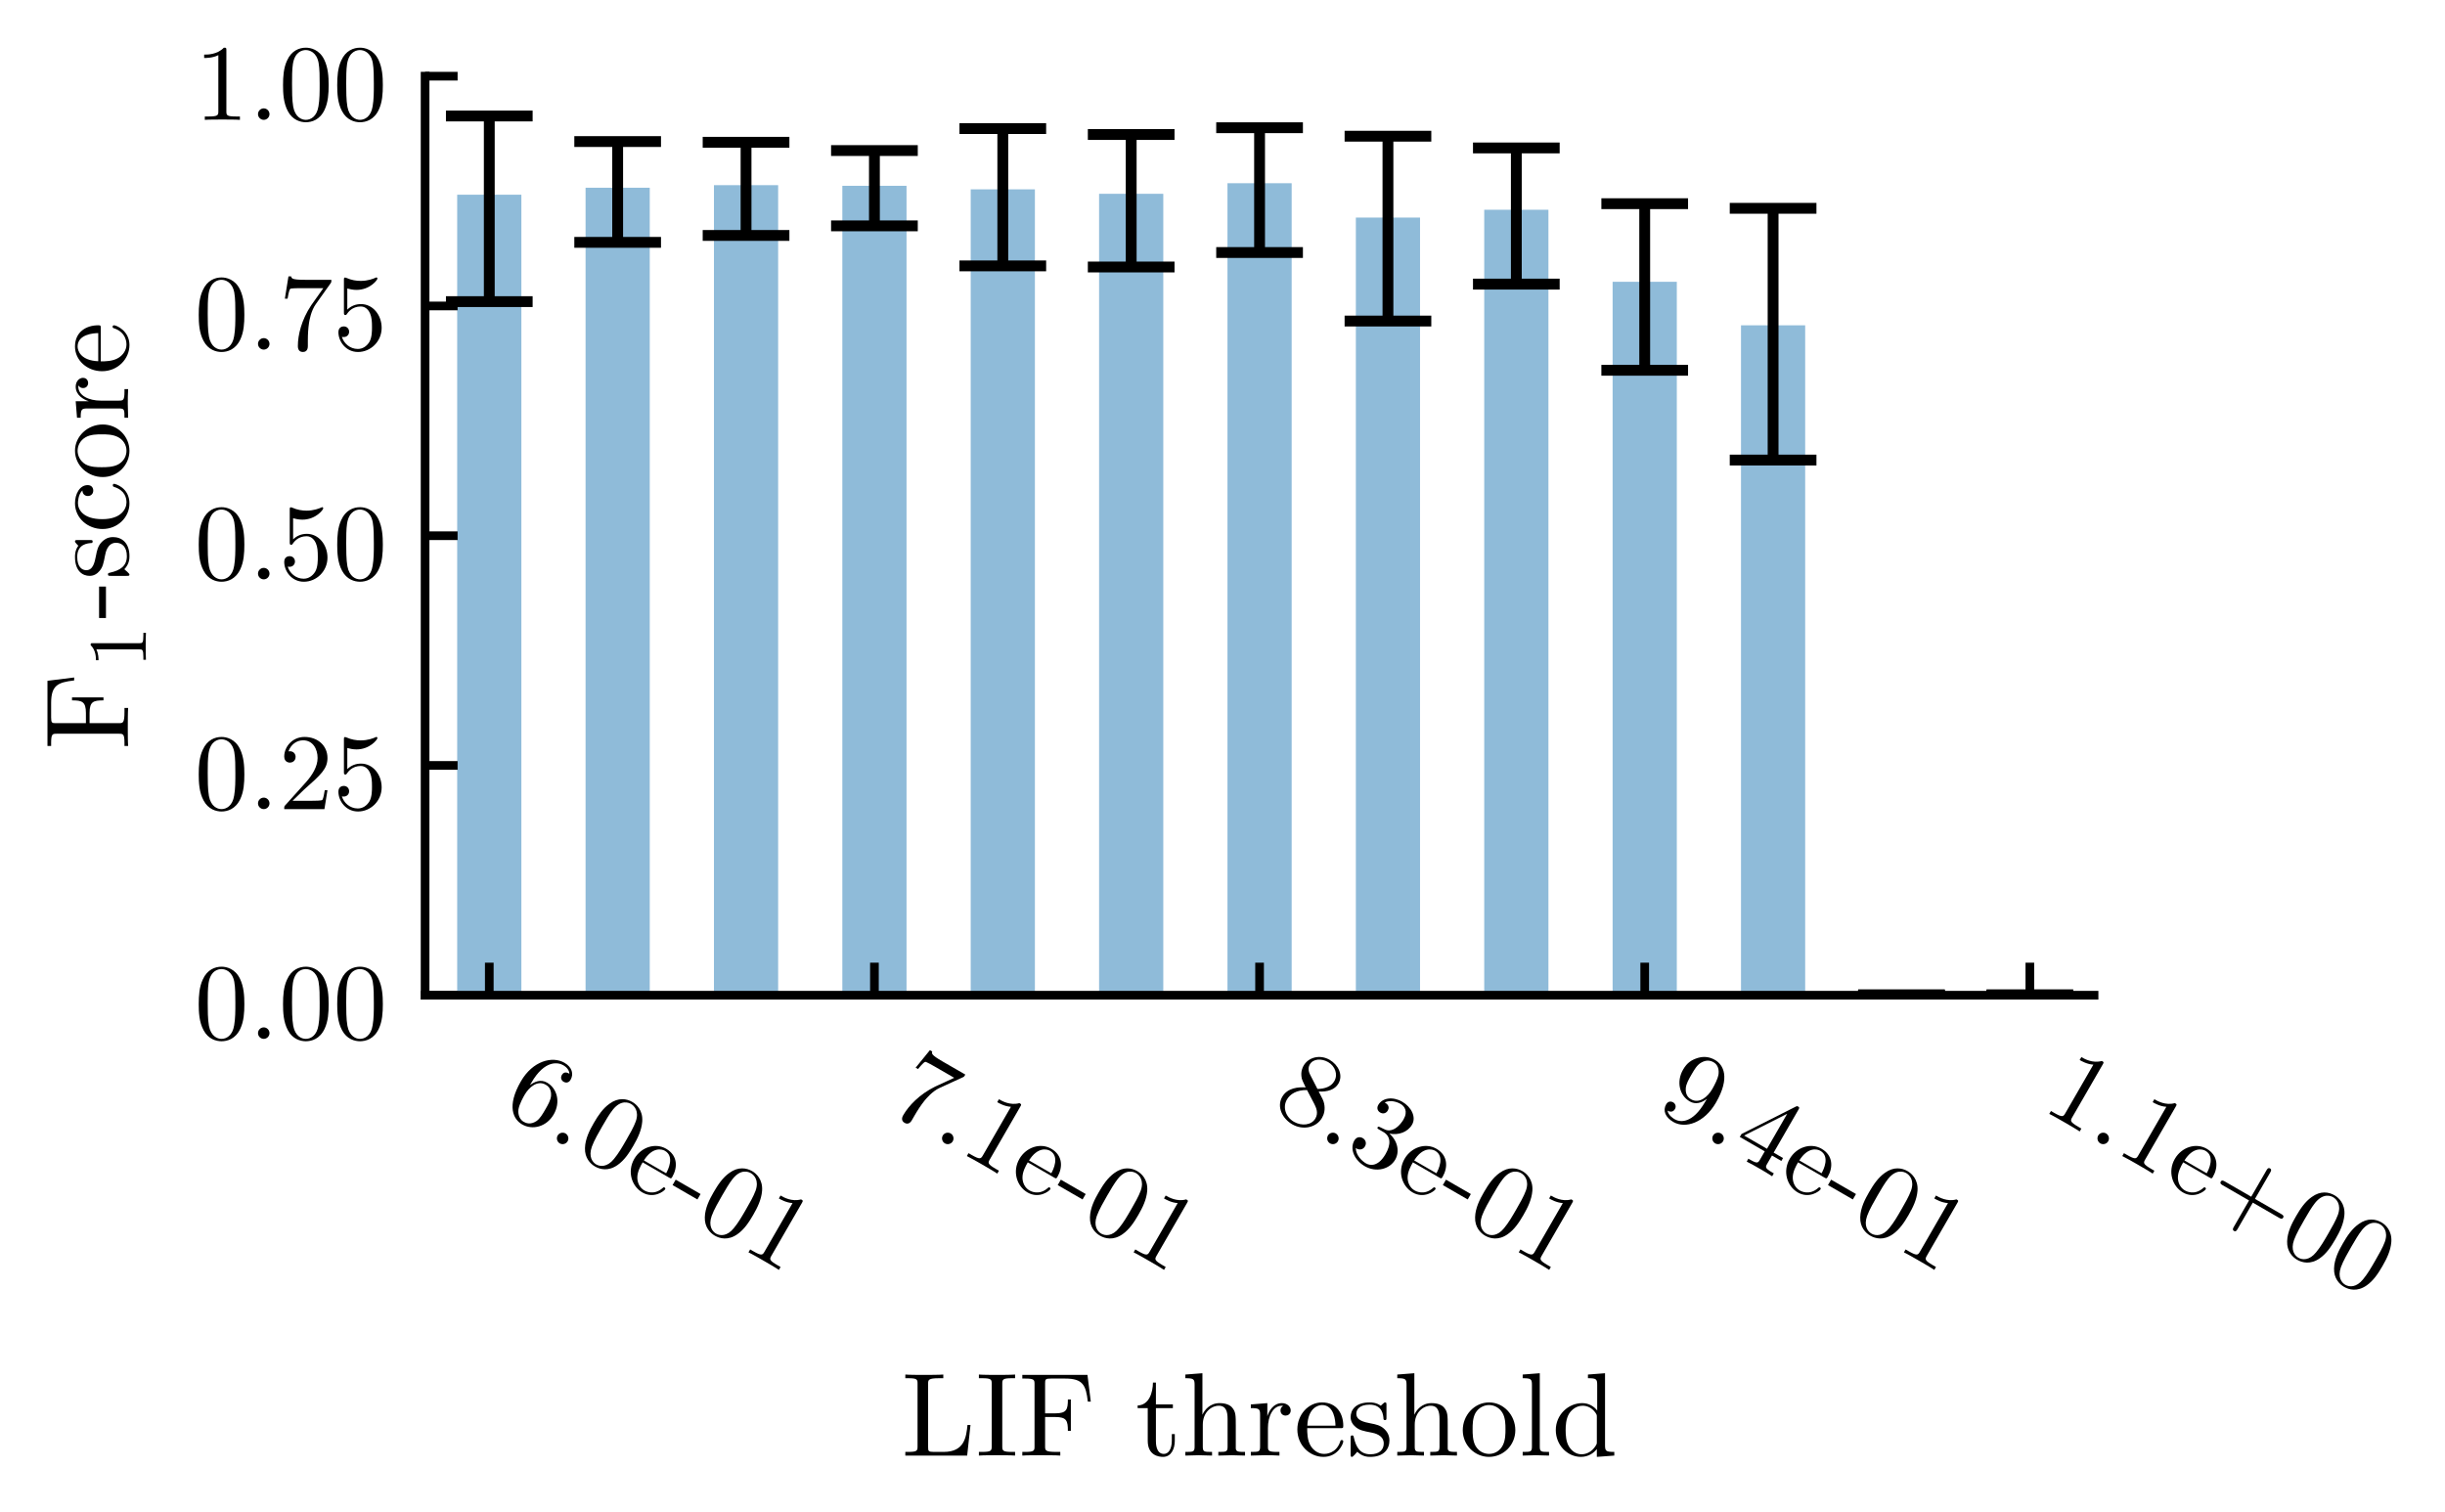
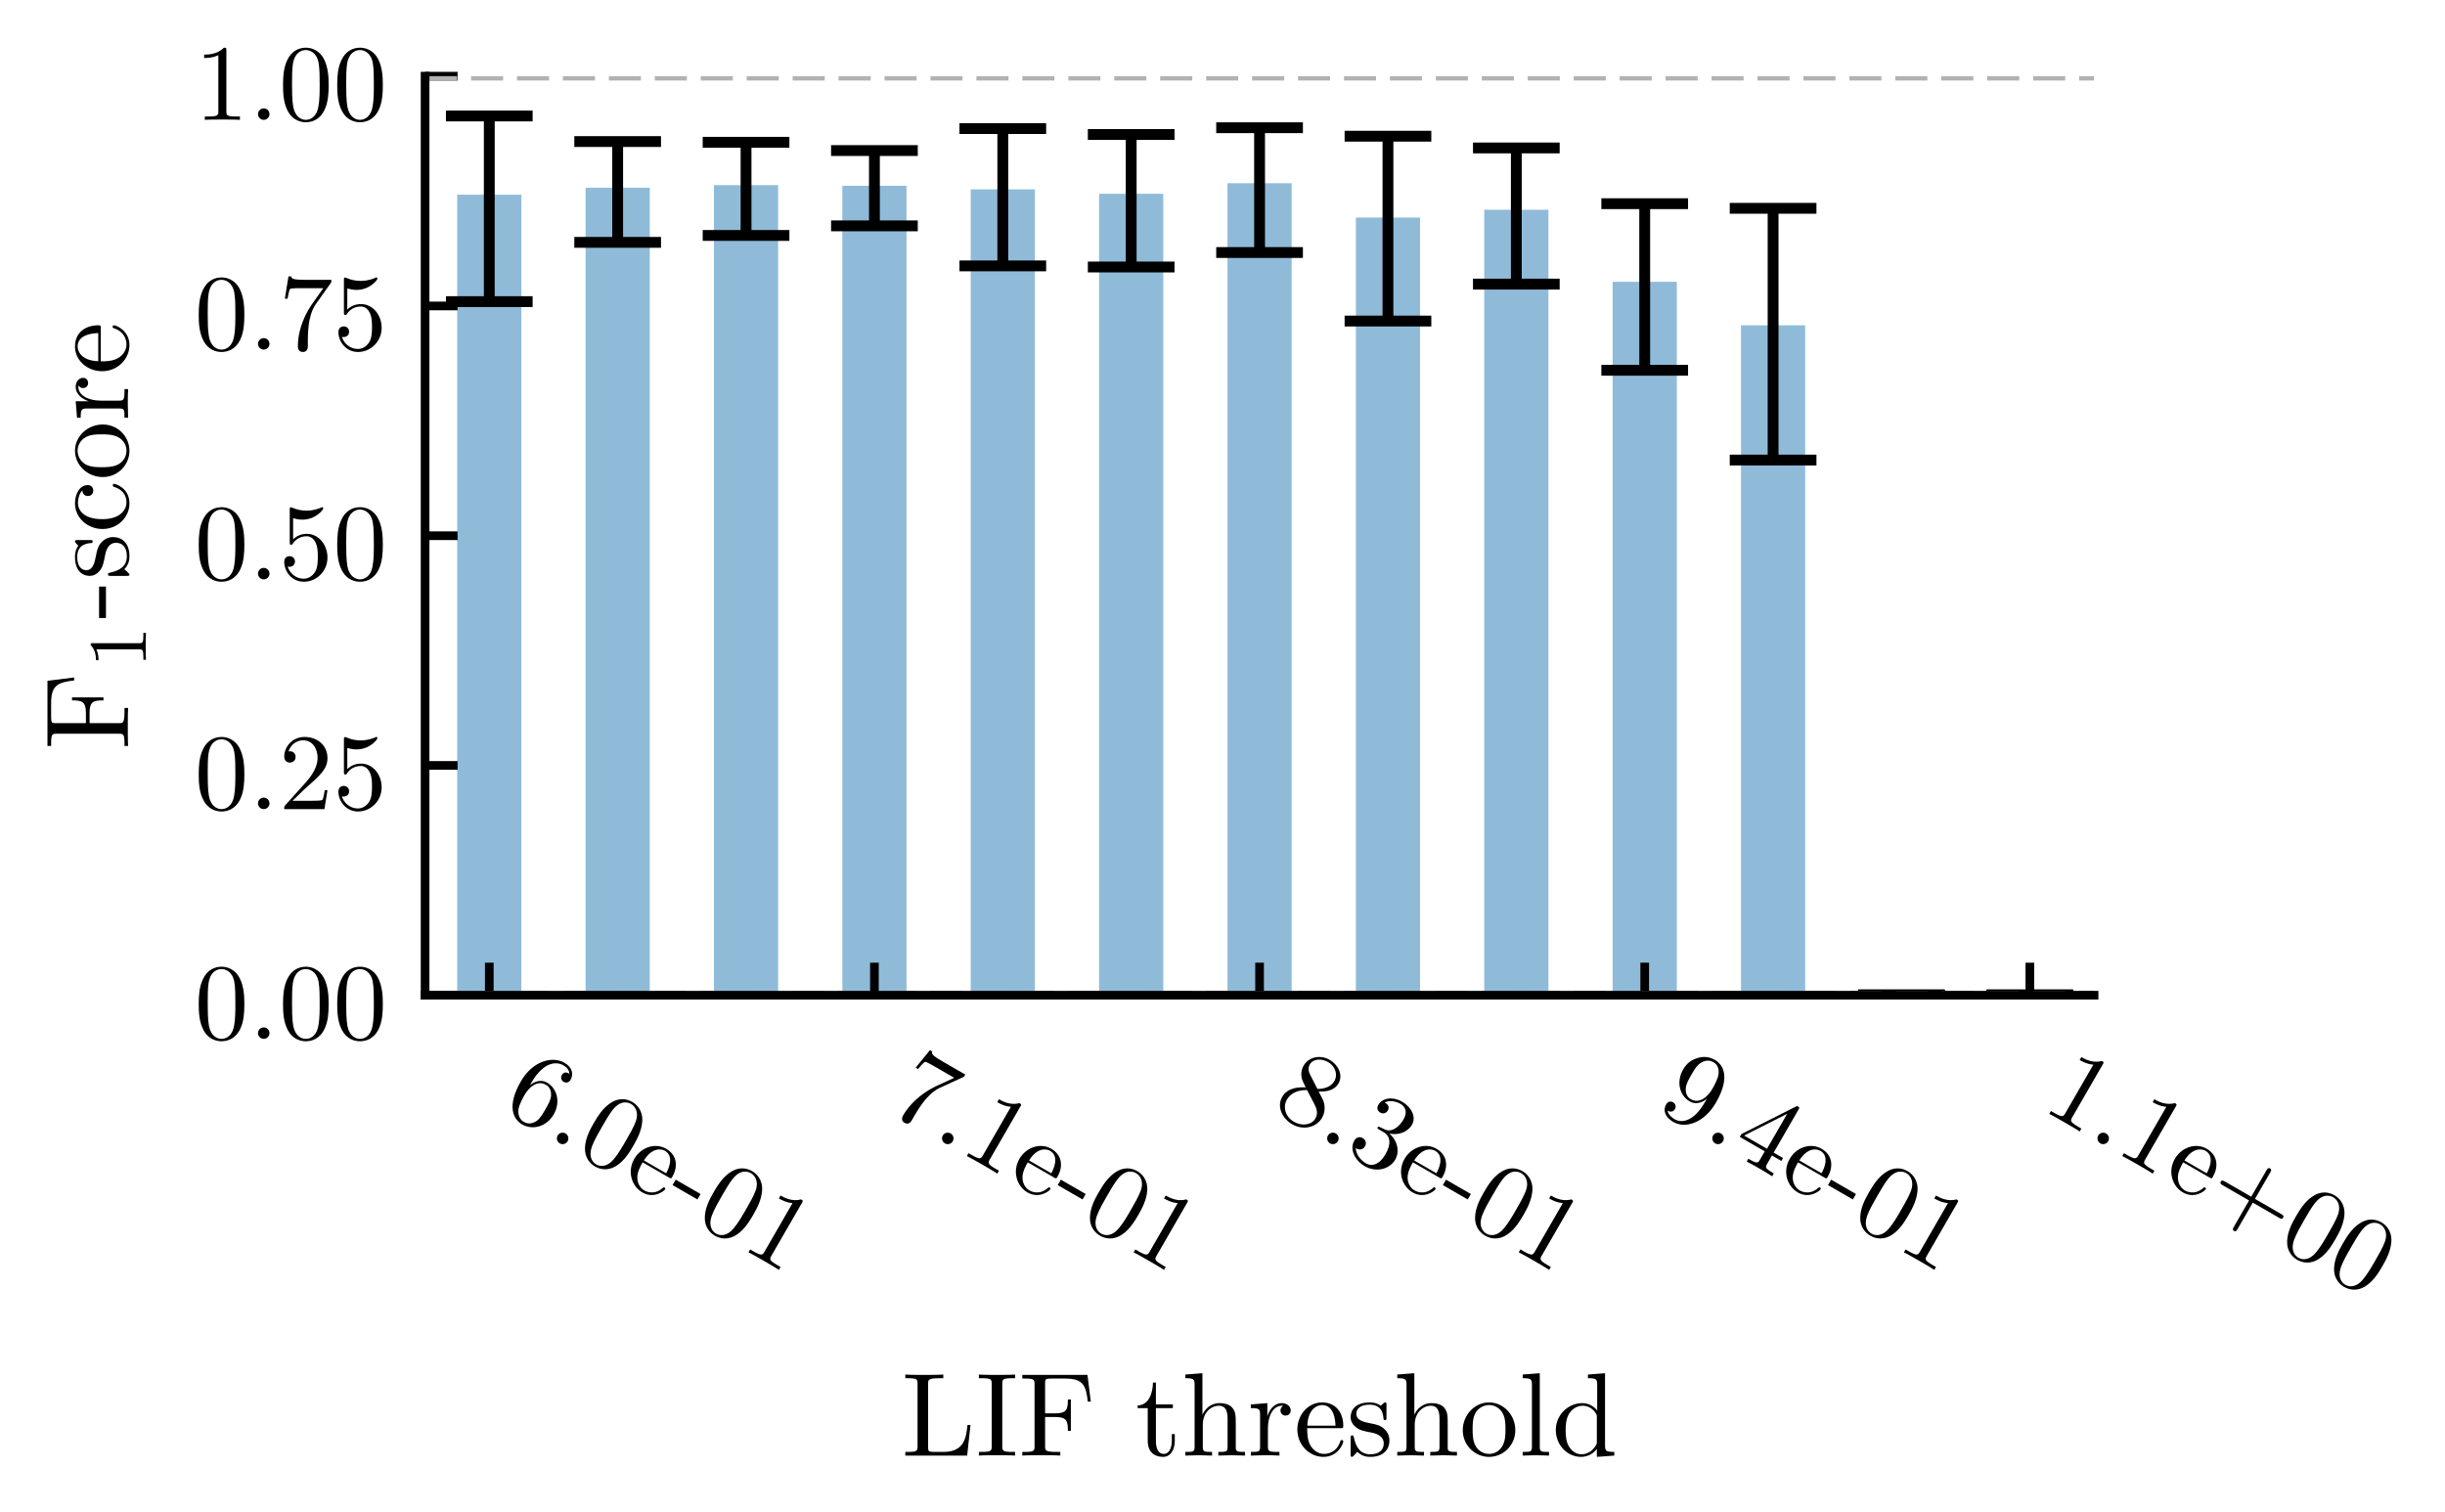
<svg xmlns="http://www.w3.org/2000/svg" xmlns:xlink="http://www.w3.org/1999/xlink" width="225.638pt" height="139.452pt" viewBox="0 0 225.638 139.452" version="1.1">
  <defs>
    <style type="text/css">*{stroke-linejoin: round; stroke-linecap: butt}</style>
  </defs>
  <g id="figure_1">
    <g id="patch_1">
      <path d="M 0 139.452  L 225.638 139.452  L 225.638 0  L 0 0  L 0 139.452  z " style="fill: none" />
    </g>
    <g id="axes_1">
      <g id="patch_2">
        <path d="M 39.23 91.842  L 193.25 91.842  L 193.25 7.03  L 39.23 7.03  L 39.23 91.842  z " style="fill: none" />
      </g>
      <g id="patch_3">
-         <path d="M 42.192 91.842  L 48.116 91.842  L 48.116 17.968  L 42.192 17.968  z " clip-path="url(#pdd0c817acf)" style="fill: #1f77b4; opacity: 0.5" />
+         <path d="M 42.192 91.842  L 48.116 91.842  L 48.116 17.968  L 42.192 17.968  z " clip-path="url(#pe723933481)" style="fill: #1f77b4; opacity: 0.5" />
      </g>
      <g id="patch_4">
-         <path d="M 54.04 91.842  L 59.963 91.842  L 59.963 17.325  L 54.04 17.325  z " clip-path="url(#pdd0c817acf)" style="fill: #1f77b4; opacity: 0.5" />
+         <path d="M 54.04 91.842  L 59.963 91.842  L 59.963 17.325  L 54.04 17.325  z " clip-path="url(#pe723933481)" style="fill: #1f77b4; opacity: 0.5" />
      </g>
      <g id="patch_5">
-         <path d="M 65.887 91.842  L 71.811 91.842  L 71.811 17.087  L 65.887 17.087  z " clip-path="url(#pdd0c817acf)" style="fill: #1f77b4; opacity: 0.5" />
+         <path d="M 65.887 91.842  L 71.811 91.842  L 71.811 17.087  L 65.887 17.087  z " clip-path="url(#pe723933481)" style="fill: #1f77b4; opacity: 0.5" />
      </g>
      <g id="patch_6">
-         <path d="M 77.735 91.842  L 83.659 91.842  L 83.659 17.147  L 77.735 17.147  z " clip-path="url(#pdd0c817acf)" style="fill: #1f77b4; opacity: 0.5" />
+         <path d="M 77.735 91.842  L 83.659 91.842  L 83.659 17.147  L 77.735 17.147  z " clip-path="url(#pe723933481)" style="fill: #1f77b4; opacity: 0.5" />
      </g>
      <g id="patch_7">
-         <path d="M 89.583 91.842  L 95.506 91.842  L 95.506 17.473  L 89.583 17.473  z " clip-path="url(#pdd0c817acf)" style="fill: #1f77b4; opacity: 0.5" />
+         <path d="M 89.583 91.842  L 95.506 91.842  L 95.506 17.473  L 89.583 17.473  z " clip-path="url(#pe723933481)" style="fill: #1f77b4; opacity: 0.5" />
      </g>
      <g id="patch_8">
-         <path d="M 101.43 91.842  L 107.354 91.842  L 107.354 17.885  L 101.43 17.885  z " clip-path="url(#pdd0c817acf)" style="fill: #1f77b4; opacity: 0.5" />
+         <path d="M 101.43 91.842  L 107.354 91.842  L 107.354 17.885  L 101.43 17.885  z " clip-path="url(#pe723933481)" style="fill: #1f77b4; opacity: 0.5" />
      </g>
      <g id="patch_9">
-         <path d="M 113.278 91.842  L 119.202 91.842  L 119.202 16.908  L 113.278 16.908  z " clip-path="url(#pdd0c817acf)" style="fill: #1f77b4; opacity: 0.5" />
+         <path d="M 113.278 91.842  L 119.202 91.842  L 119.202 16.908  L 113.278 16.908  z " clip-path="url(#pe723933481)" style="fill: #1f77b4; opacity: 0.5" />
      </g>
      <g id="patch_10">
-         <path d="M 125.126 91.842  L 131.049 91.842  L 131.049 20.078  L 125.126 20.078  z " clip-path="url(#pdd0c817acf)" style="fill: #1f77b4; opacity: 0.5" />
+         <path d="M 125.126 91.842  L 131.049 91.842  L 131.049 20.078  L 125.126 20.078  z " clip-path="url(#pe723933481)" style="fill: #1f77b4; opacity: 0.5" />
      </g>
      <g id="patch_11">
-         <path d="M 136.973 91.842  L 142.897 91.842  L 142.897 19.357  L 136.973 19.357  z " clip-path="url(#pdd0c817acf)" style="fill: #1f77b4; opacity: 0.5" />
+         <path d="M 136.973 91.842  L 142.897 91.842  L 142.897 19.357  L 136.973 19.357  z " clip-path="url(#pe723933481)" style="fill: #1f77b4; opacity: 0.5" />
      </g>
      <g id="patch_12">
-         <path d="M 148.821 91.842  L 154.745 91.842  L 154.745 26.004  L 148.821 26.004  z " clip-path="url(#pdd0c817acf)" style="fill: #1f77b4; opacity: 0.5" />
+         <path d="M 148.821 91.842  L 154.745 91.842  L 154.745 26.004  L 148.821 26.004  z " clip-path="url(#pe723933481)" style="fill: #1f77b4; opacity: 0.5" />
      </g>
      <g id="patch_13">
-         <path d="M 160.669 91.842  L 166.592 91.842  L 166.592 30.021  L 160.669 30.021  z " clip-path="url(#pdd0c817acf)" style="fill: #1f77b4; opacity: 0.5" />
+         <path d="M 160.669 91.842  L 166.592 91.842  L 166.592 30.021  L 160.669 30.021  z " clip-path="url(#pe723933481)" style="fill: #1f77b4; opacity: 0.5" />
      </g>
      <g id="patch_14">
-         <path d="M 172.516 91.842  L 178.44 91.842  L 178.44 91.835  L 172.516 91.835  z " clip-path="url(#pdd0c817acf)" style="fill: #1f77b4; opacity: 0.5" />
+         <path d="M 172.516 91.842  L 178.44 91.842  L 178.44 91.835  L 172.516 91.835  z " clip-path="url(#pe723933481)" style="fill: #1f77b4; opacity: 0.5" />
      </g>
      <g id="patch_15">
-         <path d="M 184.364 91.842  L 190.288 91.842  L 190.288 91.835  L 184.364 91.835  z " clip-path="url(#pdd0c817acf)" style="fill: #1f77b4; opacity: 0.5" />
+         <path d="M 184.364 91.842  L 190.288 91.842  L 190.288 91.835  L 184.364 91.835  z " clip-path="url(#pe723933481)" style="fill: #1f77b4; opacity: 0.5" />
      </g>
      <g id="matplotlib.axis_1">
        <g id="xtick_1">
          <g id="line2d_1">
            <defs>
-               <path id="mb74d9fda81" d="M 0 0  L 0 -3  " style="stroke: #000000; stroke-width: 0.8" />
+               <path id="m941c858486" d="M 0 0  L 0 -3  " style="stroke: #000000; stroke-width: 0.8" />
            </defs>
            <g>
-               <use xlink:href="#mb74d9fda81" x="45.154" y="91.842" style="stroke: #000000; stroke-width: 0.8" />
+               <use xlink:href="#m941c858486" x="45.154" y="91.842" style="stroke: #000000; stroke-width: 0.8" />
            </g>
          </g>
          <g id="text_1">
            <g transform="translate(46.12377 102.3218) rotate(-330) scale(0.1 -0.1)">
              <defs>
                <path id="LMRoman10-Regular-65" d="M 2925 1306  C 2925 2118 2355 2733 1645 2733  C 1210 2733 973 2406 845 2099  L 845 2253  C 845 3872 1638 4102 1965 4102  C 2118 4102 2387 4064 2528 3846  C 2432 3846 2176 3846 2176 3558  C 2176 3360 2330 3264 2470 3264  C 2573 3264 2765 3322 2765 3571  C 2765 3955 2483 4262 1952 4262  C 1133 4262 269 3437 269 2022  C 269 314 1011 -141 1606 -141  C 2317 -141 2925 461 2925 1306  z M 2349 1312  C 2349 1005 2349 685 2240 454  C 2048 70 1754 38 1606 38  C 1203 38 1011 422 973 518  C 858 819 858 1331 858 1446  C 858 1946 1062 2586 1638 2586  C 1741 2586 2035 2586 2234 2189  C 2349 1952 2349 1626 2349 1312  z " transform="scale(0.015625)" />
                <path id="LMRoman10-Regular-58" d="M 1229 339  C 1229 525 1075 678 890 678  C 704 678 550 525 550 339  C 550 154 704 0 890 0  C 1075 0 1229 154 1229 339  z " transform="scale(0.015625)" />
                <path id="LMRoman10-Regular-79" d="M 2944 2048  C 2944 2560 2912 3072 2688 3546  C 2394 4160 1869 4262 1600 4262  C 1216 4262 749 4096 486 3501  C 282 3059 250 2560 250 2048  C 250 1568 275 992 538 506  C 813 -13 1280 -141 1594 -141  C 1939 -141 2426 -6 2707 602  C 2912 1043 2944 1542 2944 2048  z M 2413 2125  C 2413 1645 2413 1210 2342 800  C 2246 192 1882 0 1594 0  C 1344 0 966 160 851 774  C 781 1158 781 1747 781 2125  C 781 2534 781 2957 832 3302  C 954 4064 1434 4122 1594 4122  C 1805 4122 2227 4006 2349 3373  C 2413 3014 2413 2528 2413 2125  z " transform="scale(0.015625)" />
                <path id="LMRoman10-Regular-32" d="M 2656 762  C 2656 826 2605 838 2573 838  C 2515 838 2502 800 2490 749  C 2266 90 1690 90 1626 90  C 1306 90 1050 282 902 518  C 710 826 710 1248 710 1478  L 2496 1478  C 2637 1478 2656 1478 2656 1613  C 2656 2246 2310 2867 1510 2867  C 768 2867 179 2208 179 1408  C 179 550 851 -70 1587 -70  C 2368 -70 2656 640 2656 762  z M 2234 1613  L 717 1613  C 755 2566 1293 2726 1510 2726  C 2170 2726 2234 1862 2234 1613  z " transform="scale(0.015625)" />
                <path id="LMRoman10-Regular-40" d="M 1766 1197  L 1766 1568  L 70 1568  L 70 1197  L 1766 1197  z " transform="scale(0.015625)" />
                <path id="LMRoman10-Regular-52" d="M 2682 0  L 2682 198  L 2477 198  C 1901 198 1882 269 1882 506  L 1882 4096  C 1882 4250 1882 4262 1734 4262  C 1338 3853 774 3853 570 3853  L 570 3654  C 698 3654 1075 3654 1408 3821  L 1408 506  C 1408 275 1389 198 813 198  L 608 198  L 608 0  C 832 19 1389 19 1645 19  C 1901 19 2458 19 2682 0  z " transform="scale(0.015625)" />
              </defs>
              <use xlink:href="#LMRoman10-Regular-65" />
              <use xlink:href="#LMRoman10-Regular-58" transform="translate(50 0)" />
              <use xlink:href="#LMRoman10-Regular-79" transform="translate(77.79688 0)" />
              <use xlink:href="#LMRoman10-Regular-32" transform="translate(127.7969 0)" />
              <use xlink:href="#LMRoman10-Regular-40" transform="translate(172.2031 0)" />
              <use xlink:href="#LMRoman10-Regular-79" transform="translate(205.5 0)" />
              <use xlink:href="#LMRoman10-Regular-52" transform="translate(255.5 0)" />
            </g>
          </g>
        </g>
        <g id="xtick_2">
          <g id="line2d_2">
            <g>
-               <use xlink:href="#mb74d9fda81" x="80.697" y="91.842" style="stroke: #000000; stroke-width: 0.8" />
+               <use xlink:href="#m941c858486" x="80.697" y="91.842" style="stroke: #000000; stroke-width: 0.8" />
            </g>
          </g>
          <g id="text_2">
            <g transform="translate(81.66681 102.3218) rotate(-330) scale(0.1 -0.1)">
              <defs>
                <path id="LMRoman10-Regular-64" d="M 3104 4122  L 1549 4122  C 768 4122 755 4205 730 4326  L 570 4326  L 358 3008  L 518 3008  C 538 3110 595 3514 678 3590  C 723 3629 1222 3629 1306 3629  L 2630 3629  L 1914 2618  C 1338 1754 1126 864 1126 211  C 1126 147 1126 -141 1421 -141  C 1715 -141 1715 147 1715 211  L 1715 538  C 1715 890 1734 1242 1786 1587  C 1811 1734 1901 2285 2182 2682  L 3046 3898  C 3104 3974 3104 3987 3104 4122  z " transform="scale(0.015625)" />
              </defs>
              <use xlink:href="#LMRoman10-Regular-64" />
              <use xlink:href="#LMRoman10-Regular-58" transform="translate(50 0)" />
              <use xlink:href="#LMRoman10-Regular-52" transform="translate(77.79688 0)" />
              <use xlink:href="#LMRoman10-Regular-32" transform="translate(127.7969 0)" />
              <use xlink:href="#LMRoman10-Regular-40" transform="translate(172.2031 0)" />
              <use xlink:href="#LMRoman10-Regular-79" transform="translate(205.5 0)" />
              <use xlink:href="#LMRoman10-Regular-52" transform="translate(255.5 0)" />
            </g>
          </g>
        </g>
        <g id="xtick_3">
          <g id="line2d_3">
            <g>
-               <use xlink:href="#mb74d9fda81" x="116.24" y="91.842" style="stroke: #000000; stroke-width: 0.8" />
+               <use xlink:href="#m941c858486" x="116.24" y="91.842" style="stroke: #000000; stroke-width: 0.8" />
            </g>
          </g>
          <g id="text_3">
            <g transform="translate(117.2098 102.3218) rotate(-330) scale(0.1 -0.1)">
              <defs>
                <path id="LMRoman10-Regular-33" d="M 2925 1075  C 2925 1306 2854 1594 2611 1862  C 2490 1997 2387 2061 1978 2317  C 2438 2554 2752 2886 2752 3309  C 2752 3898 2182 4262 1600 4262  C 960 4262 442 3789 442 3194  C 442 3078 454 2790 723 2490  C 794 2413 1030 2253 1190 2144  C 819 1958 269 1600 269 966  C 269 288 922 -141 1594 -141  C 2317 -141 2925 390 2925 1075  z M 2470 3309  C 2470 2944 2221 2637 1837 2413  L 1043 2925  C 749 3117 723 3334 723 3443  C 723 3834 1139 4102 1594 4102  C 2061 4102 2470 3770 2470 3309  z M 2605 845  C 2605 371 2125 38 1600 38  C 1050 38 589 435 589 966  C 589 1338 794 1747 1338 2048  L 2125 1549  C 2304 1427 2605 1235 2605 845  z " transform="scale(0.015625)" />
                <path id="LMRoman10-Regular-6a" d="M 2925 1094  C 2925 1619 2522 2118 1856 2253  C 2381 2426 2752 2874 2752 3379  C 2752 3904 2189 4262 1574 4262  C 928 4262 442 3878 442 3392  C 442 3181 582 3059 768 3059  C 966 3059 1094 3200 1094 3386  C 1094 3706 794 3706 698 3706  C 896 4019 1318 4102 1549 4102  C 1811 4102 2163 3962 2163 3386  C 2163 3309 2150 2938 1984 2656  C 1792 2349 1574 2330 1414 2323  C 1363 2317 1210 2304 1165 2304  C 1114 2298 1069 2291 1069 2227  C 1069 2157 1114 2157 1222 2157  L 1504 2157  C 2029 2157 2266 1722 2266 1094  C 2266 224 1824 38 1542 38  C 1267 38 787 147 563 525  C 787 493 986 634 986 877  C 986 1107 813 1235 627 1235  C 474 1235 269 1146 269 864  C 269 282 864 -141 1562 -141  C 2342 -141 2925 442 2925 1094  z " transform="scale(0.015625)" />
              </defs>
              <use xlink:href="#LMRoman10-Regular-33" />
              <use xlink:href="#LMRoman10-Regular-58" transform="translate(50 0)" />
              <use xlink:href="#LMRoman10-Regular-6a" transform="translate(77.79688 0)" />
              <use xlink:href="#LMRoman10-Regular-32" transform="translate(127.7969 0)" />
              <use xlink:href="#LMRoman10-Regular-40" transform="translate(172.2031 0)" />
              <use xlink:href="#LMRoman10-Regular-79" transform="translate(205.5 0)" />
              <use xlink:href="#LMRoman10-Regular-52" transform="translate(255.5 0)" />
            </g>
          </g>
        </g>
        <g id="xtick_4">
          <g id="line2d_4">
            <g>
-               <use xlink:href="#mb74d9fda81" x="151.783" y="91.842" style="stroke: #000000; stroke-width: 0.8" />
+               <use xlink:href="#m941c858486" x="151.783" y="91.842" style="stroke: #000000; stroke-width: 0.8" />
            </g>
          </g>
          <g id="text_4">
            <g transform="translate(152.7529 102.3218) rotate(-330) scale(0.1 -0.1)">
              <defs>
                <path id="LMRoman10-Regular-4e" d="M 2925 2106  C 2925 3827 2189 4262 1619 4262  C 1267 4262 954 4147 678 3859  C 416 3571 269 3302 269 2822  C 269 2022 832 1395 1549 1395  C 1939 1395 2202 1664 2349 2035  L 2349 1830  C 2349 333 1683 38 1312 38  C 1203 38 858 51 685 269  C 966 269 1018 454 1018 563  C 1018 762 864 858 723 858  C 621 858 429 800 429 550  C 429 122 774 -141 1318 -141  C 2144 -141 2925 730 2925 2106  z M 2336 2694  C 2336 2163 2118 1542 1555 1542  C 1453 1542 1158 1542 960 1946  C 845 2182 845 2502 845 2816  C 845 3162 845 3462 979 3699  C 1152 4019 1395 4102 1619 4102  C 1914 4102 2125 3885 2234 3597  C 2310 3392 2336 2989 2336 2694  z " transform="scale(0.015625)" />
                <path id="LMRoman10-Regular-39" d="M 3014 1056  L 3014 1254  L 2374 1254  L 2374 4166  C 2374 4294 2374 4333 2272 4333  C 2214 4333 2195 4333 2144 4256  L 179 1254  L 179 1056  L 1882 1056  L 1882 499  C 1882 269 1869 198 1395 198  L 1261 198  L 1261 0  C 1523 19 1856 19 2125 19  C 2394 19 2733 19 2995 0  L 2995 198  L 2861 198  C 2387 198 2374 269 2374 499  L 2374 1056  L 3014 1056  z M 1920 1254  L 358 1254  L 1920 3642  L 1920 1254  z " transform="scale(0.015625)" />
              </defs>
              <use xlink:href="#LMRoman10-Regular-4e" />
              <use xlink:href="#LMRoman10-Regular-58" transform="translate(50 0)" />
              <use xlink:href="#LMRoman10-Regular-39" transform="translate(77.79688 0)" />
              <use xlink:href="#LMRoman10-Regular-32" transform="translate(127.7969 0)" />
              <use xlink:href="#LMRoman10-Regular-40" transform="translate(172.2031 0)" />
              <use xlink:href="#LMRoman10-Regular-79" transform="translate(205.5 0)" />
              <use xlink:href="#LMRoman10-Regular-52" transform="translate(255.5 0)" />
            </g>
          </g>
        </g>
        <g id="xtick_5">
          <g id="line2d_5">
            <g>
-               <use xlink:href="#mb74d9fda81" x="187.326" y="91.842" style="stroke: #000000; stroke-width: 0.8" />
+               <use xlink:href="#m941c858486" x="187.326" y="91.842" style="stroke: #000000; stroke-width: 0.8" />
            </g>
          </g>
          <g id="text_5">
            <g transform="translate(188.2959 102.3218) rotate(-330) scale(0.1 -0.1)">
              <defs>
                <path id="LMRoman10-Regular-59" d="M 4614 1600  C 4614 1728 4493 1728 4403 1728  L 2618 1728  L 2618 3520  C 2618 3610 2618 3731 2490 3731  C 2362 3731 2362 3610 2362 3520  L 2362 1728  L 570 1728  C 480 1728 358 1728 358 1600  C 358 1472 480 1472 570 1472  L 2362 1472  L 2362 -320  C 2362 -410 2362 -531 2490 -531  C 2618 -531 2618 -410 2618 -320  L 2618 1472  L 4403 1472  C 4493 1472 4614 1472 4614 1600  z " transform="scale(0.015625)" />
              </defs>
              <use xlink:href="#LMRoman10-Regular-52" />
              <use xlink:href="#LMRoman10-Regular-58" transform="translate(50 0)" />
              <use xlink:href="#LMRoman10-Regular-52" transform="translate(77.79688 0)" />
              <use xlink:href="#LMRoman10-Regular-32" transform="translate(127.7969 0)" />
              <use xlink:href="#LMRoman10-Regular-59" transform="translate(172.2031 0)" />
              <use xlink:href="#LMRoman10-Regular-79" transform="translate(250 0)" />
              <use xlink:href="#LMRoman10-Regular-79" transform="translate(300 0)" />
            </g>
          </g>
        </g>
        <g id="text_6">
          <g transform="translate(83.18796 134.3276) scale(0.1095 -0.1095)">
            <defs>
              <path id="LMRoman10-Regular-47" d="M 3725 1651  L 3565 1651  C 3494 998 3405 198 2278 198  L 1754 198  C 1453 198 1440 243 1440 454  L 1440 3866  C 1440 4083 1440 4173 2048 4173  L 2259 4173  L 2259 4371  C 2029 4352 1446 4352 1184 4352  C 934 4352 435 4352 211 4371  L 211 4173  L 365 4173  C 858 4173 870 4102 870 3872  L 870 499  C 870 269 858 198 365 198  L 211 198  L 211 0  L 3546 0  L 3725 1651  z " transform="scale(0.015625)" />
              <path id="LMRoman10-Regular-41" d="M 2131 0  L 2131 198  L 1965 198  C 1459 198 1440 269 1440 499  L 1440 3872  C 1440 4102 1459 4173 1965 4173  L 2131 4173  L 2131 4371  C 1907 4352 1402 4352 1158 4352  C 909 4352 403 4352 179 4371  L 179 4173  L 346 4173  C 851 4173 870 4102 870 3872  L 870 499  C 870 269 851 198 346 198  L 179 198  L 179 0  C 403 19 909 19 1152 19  C 1402 19 1907 19 2131 0  z " transform="scale(0.015625)" />
              <path id="LMRoman10-Regular-36" d="M 3904 2912  L 3725 4352  L 211 4352  L 211 4154  L 365 4154  C 858 4154 870 4083 870 3853  L 870 499  C 870 269 858 198 365 198  L 211 198  L 211 0  C 435 19 934 19 1184 19  C 1446 19 2029 19 2259 0  L 2259 198  L 2048 198  C 1440 198 1440 282 1440 506  L 1440 2080  L 1990 2080  C 2605 2080 2669 1875 2669 1331  L 2829 1331  L 2829 3027  L 2669 3027  C 2669 2490 2605 2278 1990 2278  L 1440 2278  L 1440 3898  C 1440 4109 1453 4154 1754 4154  L 2522 4154  C 3482 4154 3642 3795 3744 2912  L 3904 2912  z " transform="scale(0.015625)" />
              <path id="LMRoman10-Regular-67" transform="scale(0.015625)" />
              <path id="LMRoman10-Regular-69" d="M 2125 794  L 2125 1158  L 1965 1158  L 1965 806  C 1965 333 1773 90 1536 90  C 1107 90 1107 672 1107 781  L 1107 2560  L 2022 2560  L 2022 2758  L 1107 2758  L 1107 3936  L 947 3936  C 941 3411 749 2726 122 2701  L 122 2560  L 666 2560  L 666 794  C 666 6 1261 -70 1491 -70  C 1946 -70 2125 384 2125 794  z " transform="scale(0.015625)" />
              <path id="LMRoman10-Regular-3f" d="M 3424 0  L 3424 198  C 3091 198 2931 198 2925 390  L 2925 1613  C 2925 2163 2925 2362 2726 2592  C 2637 2701 2426 2829 2054 2829  C 1517 2829 1235 2445 1133 2214  L 1126 2214  L 1126 4442  L 205 4371  L 205 4173  C 653 4173 704 4128 704 3814  L 704 486  C 704 198 634 198 205 198  L 205 0  L 928 19  L 1645 0  L 1645 198  C 1216 198 1146 198 1146 486  L 1146 1664  C 1146 2330 1600 2688 2010 2688  C 2413 2688 2483 2342 2483 1978  L 2483 486  C 2483 198 2413 198 1984 198  L 1984 0  L 2707 19  L 3424 0  z " transform="scale(0.015625)" />
              <path id="LMRoman10-Regular-60" d="M 2330 2438  C 2330 2643 2131 2829 1856 2829  C 1389 2829 1158 2400 1069 2125  L 1069 2829  L 179 2758  L 179 2560  C 627 2560 678 2515 678 2202  L 678 486  C 678 198 608 198 179 198  L 179 0  L 909 19  C 1165 19 1466 19 1722 0  L 1722 198  L 1587 198  C 1114 198 1101 269 1101 499  L 1101 1485  C 1101 2118 1370 2688 1856 2688  C 1901 2688 1914 2688 1926 2682  C 1907 2675 1779 2598 1779 2432  C 1779 2253 1914 2157 2054 2157  C 2170 2157 2330 2234 2330 2438  z " transform="scale(0.015625)" />
              <path id="LMRoman10-Regular-62" d="M 2304 819  C 2304 1158 2112 1350 2035 1427  C 1824 1632 1574 1683 1306 1734  C 947 1805 518 1888 518 2259  C 518 2483 685 2746 1235 2746  C 1939 2746 1971 2170 1984 1971  C 1990 1914 2061 1914 2061 1914  C 2144 1914 2144 1946 2144 2067  L 2144 2714  C 2144 2822 2144 2867 2074 2867  C 2042 2867 2029 2867 1946 2790  C 1926 2765 1862 2707 1837 2688  C 1594 2867 1331 2867 1235 2867  C 454 2867 211 2438 211 2080  C 211 1856 314 1677 486 1536  C 691 1370 870 1331 1331 1242  C 1472 1216 1997 1114 1997 653  C 1997 326 1773 70 1274 70  C 736 70 506 435 384 979  C 365 1062 358 1088 294 1088  C 211 1088 211 1043 211 928  L 211 83  C 211 -26 211 -70 282 -70  C 314 -70 320 -64 442 58  C 454 70 454 83 570 205  C 851 -64 1139 -70 1274 -70  C 2010 -70 2304 358 2304 819  z " transform="scale(0.015625)" />
              <path id="LMRoman10-Regular-51" d="M 3014 1370  C 3014 2189 2374 2867 1600 2867  C 800 2867 179 2170 179 1370  C 179 544 845 -70 1594 -70  C 2368 -70 3014 557 3014 1370  z M 2483 1421  C 2483 1190 2483 845 2342 563  C 2202 275 1920 90 1600 90  C 1325 90 1043 224 870 518  C 710 800 710 1190 710 1421  C 710 1670 710 2016 864 2298  C 1037 2592 1338 2726 1594 2726  C 1875 2726 2150 2586 2317 2310  C 2483 2035 2483 1664 2483 1421  z " transform="scale(0.015625)" />
              <path id="LMRoman10-Regular-48" d="M 1632 0  L 1632 198  C 1203 198 1133 198 1133 486  L 1133 4442  L 211 4371  L 211 4173  C 659 4173 710 4128 710 3814  L 710 486  C 710 198 640 198 211 198  L 211 0  L 922 19  L 1632 0  z " transform="scale(0.015625)" />
              <path id="LMRoman10-Regular-2f" d="M 3373 0  L 3373 198  C 2925 198 2874 243 2874 557  L 2874 4442  L 1952 4371  L 1952 4173  C 2400 4173 2451 4128 2451 3814  L 2451 2432  C 2266 2662 1990 2829 1645 2829  C 890 2829 218 2202 218 1376  C 218 563 845 -70 1574 -70  C 1984 -70 2272 147 2432 352  L 2432 -70  L 3373 0  z M 2432 755  C 2432 640 2432 627 2362 518  C 2170 211 1882 70 1606 70  C 1318 70 1088 237 934 480  C 768 742 749 1107 749 1370  C 749 1606 762 1990 947 2278  C 1082 2477 1325 2688 1670 2688  C 1894 2688 2163 2592 2362 2304  C 2432 2195 2432 2182 2432 2067  L 2432 755  z " transform="scale(0.015625)" />
            </defs>
            <use xlink:href="#LMRoman10-Regular-47" />
            <use xlink:href="#LMRoman10-Regular-41" transform="translate(62.5 0)" />
            <use xlink:href="#LMRoman10-Regular-36" transform="translate(98.59375 0)" />
            <use xlink:href="#LMRoman10-Regular-67" transform="translate(163.8906 0)" />
            <use xlink:href="#LMRoman10-Regular-69" transform="translate(197.1875 0)" />
            <use xlink:href="#LMRoman10-Regular-3f" transform="translate(236.0938 0)" />
            <use xlink:href="#LMRoman10-Regular-60" transform="translate(291.6875 0)" />
            <use xlink:href="#LMRoman10-Regular-32" transform="translate(330.8906 0)" />
            <use xlink:href="#LMRoman10-Regular-62" transform="translate(375.2969 0)" />
            <use xlink:href="#LMRoman10-Regular-3f" transform="translate(414.7031 0)" />
            <use xlink:href="#LMRoman10-Regular-51" transform="translate(470.2969 0)" />
            <use xlink:href="#LMRoman10-Regular-48" transform="translate(520.2969 0)" />
            <use xlink:href="#LMRoman10-Regular-2f" transform="translate(548.0938 0)" />
          </g>
        </g>
      </g>
      <g id="matplotlib.axis_2">
        <g id="ytick_1">
          <g id="line2d_6">
            <defs>
-               <path id="ma090df161a" d="M 0 0  L 3 0  " style="stroke: #000000; stroke-width: 0.8" />
+               <path id="m45994c62f8" d="M 0 0  L 3 0  " style="stroke: #000000; stroke-width: 0.8" />
            </defs>
            <g>
-               <use xlink:href="#ma090df161a" x="39.23" y="91.842" style="stroke: #000000; stroke-width: 0.8" />
+               <use xlink:href="#m45994c62f8" x="39.23" y="91.842" style="stroke: #000000; stroke-width: 0.8" />
            </g>
          </g>
          <g id="text_7">
            <g transform="translate(17.95024 95.87168) scale(0.1 -0.1)">
              <use xlink:href="#LMRoman10-Regular-79" />
              <use xlink:href="#LMRoman10-Regular-58" transform="translate(50 0)" />
              <use xlink:href="#LMRoman10-Regular-79" transform="translate(77.79688 0)" />
              <use xlink:href="#LMRoman10-Regular-79" transform="translate(127.7969 0)" />
            </g>
          </g>
        </g>
        <g id="ytick_2">
          <g id="line2d_7">
            <g>
-               <use xlink:href="#ma090df161a" x="39.23" y="70.639" style="stroke: #000000; stroke-width: 0.8" />
+               <use xlink:href="#m45994c62f8" x="39.23" y="70.639" style="stroke: #000000; stroke-width: 0.8" />
            </g>
          </g>
          <g id="text_8">
            <g transform="translate(17.95024 74.66882) scale(0.1 -0.1)">
              <defs>
                <path id="LMRoman10-Regular-6b" d="M 2874 1114  L 2714 1114  C 2682 922 2637 640 2573 544  C 2528 493 2106 493 1965 493  L 813 493  L 1491 1152  C 2490 2035 2874 2381 2874 3021  C 2874 3750 2298 4262 1517 4262  C 794 4262 320 3674 320 3104  C 320 2746 640 2746 659 2746  C 768 2746 992 2822 992 3085  C 992 3251 877 3418 653 3418  C 602 3418 589 3418 570 3411  C 717 3827 1062 4064 1434 4064  C 2016 4064 2291 3546 2291 3021  C 2291 2509 1971 2003 1619 1606  L 390 237  C 320 166 320 154 320 0  L 2694 0  L 2874 1114  z " transform="scale(0.015625)" />
                <path id="LMRoman10-Regular-38" d="M 2874 1286  C 2874 2048 2349 2688 1658 2688  C 1350 2688 1075 2586 845 2362  L 845 3610  C 973 3571 1184 3526 1389 3526  C 2176 3526 2624 4109 2624 4192  C 2624 4230 2605 4262 2560 4262  C 2560 4262 2541 4262 2509 4243  C 2381 4186 2067 4058 1638 4058  C 1382 4058 1088 4102 787 4237  C 736 4256 710 4256 710 4256  C 646 4256 646 4205 646 4102  L 646 2208  C 646 2093 646 2042 736 2042  C 781 2042 794 2061 819 2099  C 890 2202 1126 2547 1645 2547  C 1978 2547 2138 2253 2189 2138  C 2291 1901 2304 1651 2304 1331  C 2304 1107 2304 723 2150 454  C 1997 205 1760 38 1466 38  C 998 38 634 378 525 755  C 544 749 563 742 634 742  C 845 742 954 902 954 1056  C 954 1210 845 1370 634 1370  C 544 1370 320 1325 320 1030  C 320 480 762 -141 1478 -141  C 2221 -141 2874 474 2874 1286  z " transform="scale(0.015625)" />
              </defs>
              <use xlink:href="#LMRoman10-Regular-79" />
              <use xlink:href="#LMRoman10-Regular-58" transform="translate(50 0)" />
              <use xlink:href="#LMRoman10-Regular-6b" transform="translate(77.79688 0)" />
              <use xlink:href="#LMRoman10-Regular-38" transform="translate(127.7969 0)" />
            </g>
          </g>
        </g>
        <g id="ytick_3">
          <g id="line2d_8">
            <g>
-               <use xlink:href="#ma090df161a" x="39.23" y="49.436" style="stroke: #000000; stroke-width: 0.8" />
+               <use xlink:href="#m45994c62f8" x="39.23" y="49.436" style="stroke: #000000; stroke-width: 0.8" />
            </g>
          </g>
          <g id="text_9">
            <g transform="translate(17.95024 53.46596) scale(0.1 -0.1)">
              <use xlink:href="#LMRoman10-Regular-79" />
              <use xlink:href="#LMRoman10-Regular-58" transform="translate(50 0)" />
              <use xlink:href="#LMRoman10-Regular-38" transform="translate(77.79688 0)" />
              <use xlink:href="#LMRoman10-Regular-79" transform="translate(127.7969 0)" />
            </g>
          </g>
        </g>
        <g id="ytick_4">
          <g id="line2d_9">
            <g>
-               <use xlink:href="#ma090df161a" x="39.23" y="28.233" style="stroke: #000000; stroke-width: 0.8" />
+               <use xlink:href="#m45994c62f8" x="39.23" y="28.233" style="stroke: #000000; stroke-width: 0.8" />
            </g>
          </g>
          <g id="text_10">
            <g transform="translate(17.95024 32.2631) scale(0.1 -0.1)">
              <use xlink:href="#LMRoman10-Regular-79" />
              <use xlink:href="#LMRoman10-Regular-58" transform="translate(50 0)" />
              <use xlink:href="#LMRoman10-Regular-64" transform="translate(77.79688 0)" />
              <use xlink:href="#LMRoman10-Regular-38" transform="translate(127.7969 0)" />
            </g>
          </g>
        </g>
        <g id="ytick_5">
          <g id="line2d_10">
            <g>
-               <use xlink:href="#ma090df161a" x="39.23" y="7.03" style="stroke: #000000; stroke-width: 0.8" />
+               <use xlink:href="#m45994c62f8" x="39.23" y="7.03" style="stroke: #000000; stroke-width: 0.8" />
            </g>
          </g>
          <g id="text_11">
            <g transform="translate(17.95024 11.06024) scale(0.1 -0.1)">
              <use xlink:href="#LMRoman10-Regular-52" />
              <use xlink:href="#LMRoman10-Regular-58" transform="translate(50 0)" />
              <use xlink:href="#LMRoman10-Regular-79" transform="translate(77.79688 0)" />
              <use xlink:href="#LMRoman10-Regular-79" transform="translate(127.7969 0)" />
            </g>
          </g>
        </g>
        <g id="text_12">
          <g transform="translate(11.82594 69.20071) rotate(-90) scale(0.1095 -0.1095)">
            <defs>
              <path id="LMRoman10-Regular-2b" d="M 2656 762  C 2656 826 2592 826 2573 826  C 2515 826 2502 800 2490 762  C 2304 166 1888 90 1651 90  C 1312 90 749 365 749 1395  C 749 2438 1274 2707 1613 2707  C 1670 2707 2074 2701 2298 2470  C 2035 2451 1997 2259 1997 2176  C 1997 2010 2112 1882 2291 1882  C 2458 1882 2586 1990 2586 2182  C 2586 2618 2099 2867 1606 2867  C 806 2867 218 2176 218 1382  C 218 563 851 -70 1594 -70  C 2451 -70 2656 698 2656 762  z " transform="scale(0.015625)" />
            </defs>
            <use xlink:href="#LMRoman10-Regular-36" />
            <use xlink:href="#LMRoman10-Regular-52" transform="translate(69.30423 -14.99996) scale(0.7)" />
            <use xlink:href="#LMRoman10-Regular-40" transform="translate(110.0246 0)" />
            <use xlink:href="#LMRoman10-Regular-62" transform="translate(143.3246 0)" />
            <use xlink:href="#LMRoman10-Regular-2b" transform="translate(182.7246 0)" />
            <use xlink:href="#LMRoman10-Regular-51" transform="translate(227.1245 0)" />
            <use xlink:href="#LMRoman10-Regular-60" transform="translate(277.1245 0)" />
            <use xlink:href="#LMRoman10-Regular-32" transform="translate(316.3244 0)" />
          </g>
        </g>
      </g>
      <g id="LineCollection_1">
-         <path d="M 45.154 27.835  L 45.154 10.702  " clip-path="url(#pdd0c817acf)" style="fill: none; stroke: #000000" />
-         <path d="M 57.001 22.366  L 57.001 13.064  " clip-path="url(#pdd0c817acf)" style="fill: none; stroke: #000000" />
-         <path d="M 68.849 21.726  L 68.849 13.132  " clip-path="url(#pdd0c817acf)" style="fill: none; stroke: #000000" />
-         <path d="M 80.697 20.841  L 80.697 13.893  " clip-path="url(#pdd0c817acf)" style="fill: none; stroke: #000000" />
-         <path d="M 92.544 24.535  L 92.544 11.865  " clip-path="url(#pdd0c817acf)" style="fill: none; stroke: #000000" />
-         <path d="M 104.392 24.641  L 104.392 12.414  " clip-path="url(#pdd0c817acf)" style="fill: none; stroke: #000000" />
-         <path d="M 116.24 23.305  L 116.24 11.788  " clip-path="url(#pdd0c817acf)" style="fill: none; stroke: #000000" />
-         <path d="M 128.088 29.626  L 128.088 12.568  " clip-path="url(#pdd0c817acf)" style="fill: none; stroke: #000000" />
-         <path d="M 139.935 26.219  L 139.935 13.652  " clip-path="url(#pdd0c817acf)" style="fill: none; stroke: #000000" />
-         <path d="M 151.783 34.172  L 151.783 18.796  " clip-path="url(#pdd0c817acf)" style="fill: none; stroke: #000000" />
-         <path d="M 163.631 42.458  L 163.631 19.224  " clip-path="url(#pdd0c817acf)" style="fill: none; stroke: #000000" />
-         <path d="M 175.478 91.842  L 175.478 91.804  " clip-path="url(#pdd0c817acf)" style="fill: none; stroke: #000000" />
-         <path d="M 187.326 91.842  L 187.326 91.803  " clip-path="url(#pdd0c817acf)" style="fill: none; stroke: #000000" />
+         <path d="M 45.154 27.835  L 45.154 10.702  " clip-path="url(#pe723933481)" style="fill: none; stroke: #000000" />
+         <path d="M 57.001 22.366  L 57.001 13.064  " clip-path="url(#pe723933481)" style="fill: none; stroke: #000000" />
+         <path d="M 68.849 21.726  L 68.849 13.132  " clip-path="url(#pe723933481)" style="fill: none; stroke: #000000" />
+         <path d="M 80.697 20.841  L 80.697 13.893  " clip-path="url(#pe723933481)" style="fill: none; stroke: #000000" />
+         <path d="M 92.544 24.535  L 92.544 11.865  " clip-path="url(#pe723933481)" style="fill: none; stroke: #000000" />
+         <path d="M 104.392 24.641  L 104.392 12.414  " clip-path="url(#pe723933481)" style="fill: none; stroke: #000000" />
+         <path d="M 116.24 23.305  L 116.24 11.788  " clip-path="url(#pe723933481)" style="fill: none; stroke: #000000" />
+         <path d="M 128.088 29.626  L 128.088 12.568  " clip-path="url(#pe723933481)" style="fill: none; stroke: #000000" />
+         <path d="M 139.935 26.219  L 139.935 13.652  " clip-path="url(#pe723933481)" style="fill: none; stroke: #000000" />
+         <path d="M 151.783 34.172  L 151.783 18.796  " clip-path="url(#pe723933481)" style="fill: none; stroke: #000000" />
+         <path d="M 163.631 42.458  L 163.631 19.224  " clip-path="url(#pe723933481)" style="fill: none; stroke: #000000" />
+         <path d="M 175.478 91.842  L 175.478 91.804  " clip-path="url(#pe723933481)" style="fill: none; stroke: #000000" />
+         <path d="M 187.326 91.842  L 187.326 91.803  " clip-path="url(#pe723933481)" style="fill: none; stroke: #000000" />
      </g>
      <g id="line2d_11">
        <defs>
-           <path id="mb0784b0e31" d="M 4 0  L -4 -0  " style="stroke: #000000" />
+           <path id="m4f27bd9c37" d="M 4 0  L -4 -0  " style="stroke: #000000" />
        </defs>
-         <g clip-path="url(#pdd0c817acf)">
-           <use xlink:href="#mb0784b0e31" x="45.154" y="27.835" style="fill: #1f77b4; stroke: #000000" />
-           <use xlink:href="#mb0784b0e31" x="57.001" y="22.366" style="fill: #1f77b4; stroke: #000000" />
-           <use xlink:href="#mb0784b0e31" x="68.849" y="21.726" style="fill: #1f77b4; stroke: #000000" />
-           <use xlink:href="#mb0784b0e31" x="80.697" y="20.841" style="fill: #1f77b4; stroke: #000000" />
-           <use xlink:href="#mb0784b0e31" x="92.544" y="24.535" style="fill: #1f77b4; stroke: #000000" />
-           <use xlink:href="#mb0784b0e31" x="104.392" y="24.641" style="fill: #1f77b4; stroke: #000000" />
-           <use xlink:href="#mb0784b0e31" x="116.24" y="23.305" style="fill: #1f77b4; stroke: #000000" />
-           <use xlink:href="#mb0784b0e31" x="128.088" y="29.626" style="fill: #1f77b4; stroke: #000000" />
-           <use xlink:href="#mb0784b0e31" x="139.935" y="26.219" style="fill: #1f77b4; stroke: #000000" />
-           <use xlink:href="#mb0784b0e31" x="151.783" y="34.172" style="fill: #1f77b4; stroke: #000000" />
-           <use xlink:href="#mb0784b0e31" x="163.631" y="42.458" style="fill: #1f77b4; stroke: #000000" />
-           <use xlink:href="#mb0784b0e31" x="175.478" y="91.842" style="fill: #1f77b4; stroke: #000000" />
-           <use xlink:href="#mb0784b0e31" x="187.326" y="91.842" style="fill: #1f77b4; stroke: #000000" />
+         <g clip-path="url(#pe723933481)">
+           <use xlink:href="#m4f27bd9c37" x="45.154" y="27.835" style="fill: #1f77b4; stroke: #000000" />
+           <use xlink:href="#m4f27bd9c37" x="57.001" y="22.366" style="fill: #1f77b4; stroke: #000000" />
+           <use xlink:href="#m4f27bd9c37" x="68.849" y="21.726" style="fill: #1f77b4; stroke: #000000" />
+           <use xlink:href="#m4f27bd9c37" x="80.697" y="20.841" style="fill: #1f77b4; stroke: #000000" />
+           <use xlink:href="#m4f27bd9c37" x="92.544" y="24.535" style="fill: #1f77b4; stroke: #000000" />
+           <use xlink:href="#m4f27bd9c37" x="104.392" y="24.641" style="fill: #1f77b4; stroke: #000000" />
+           <use xlink:href="#m4f27bd9c37" x="116.24" y="23.305" style="fill: #1f77b4; stroke: #000000" />
+           <use xlink:href="#m4f27bd9c37" x="128.088" y="29.626" style="fill: #1f77b4; stroke: #000000" />
+           <use xlink:href="#m4f27bd9c37" x="139.935" y="26.219" style="fill: #1f77b4; stroke: #000000" />
+           <use xlink:href="#m4f27bd9c37" x="151.783" y="34.172" style="fill: #1f77b4; stroke: #000000" />
+           <use xlink:href="#m4f27bd9c37" x="163.631" y="42.458" style="fill: #1f77b4; stroke: #000000" />
+           <use xlink:href="#m4f27bd9c37" x="175.478" y="91.842" style="fill: #1f77b4; stroke: #000000" />
+           <use xlink:href="#m4f27bd9c37" x="187.326" y="91.842" style="fill: #1f77b4; stroke: #000000" />
        </g>
      </g>
      <g id="line2d_12">
-         <g clip-path="url(#pdd0c817acf)">
-           <use xlink:href="#mb0784b0e31" x="45.154" y="10.702" style="fill: #1f77b4; stroke: #000000" />
-           <use xlink:href="#mb0784b0e31" x="57.001" y="13.064" style="fill: #1f77b4; stroke: #000000" />
-           <use xlink:href="#mb0784b0e31" x="68.849" y="13.132" style="fill: #1f77b4; stroke: #000000" />
-           <use xlink:href="#mb0784b0e31" x="80.697" y="13.893" style="fill: #1f77b4; stroke: #000000" />
-           <use xlink:href="#mb0784b0e31" x="92.544" y="11.865" style="fill: #1f77b4; stroke: #000000" />
-           <use xlink:href="#mb0784b0e31" x="104.392" y="12.414" style="fill: #1f77b4; stroke: #000000" />
-           <use xlink:href="#mb0784b0e31" x="116.24" y="11.788" style="fill: #1f77b4; stroke: #000000" />
-           <use xlink:href="#mb0784b0e31" x="128.088" y="12.568" style="fill: #1f77b4; stroke: #000000" />
-           <use xlink:href="#mb0784b0e31" x="139.935" y="13.652" style="fill: #1f77b4; stroke: #000000" />
-           <use xlink:href="#mb0784b0e31" x="151.783" y="18.796" style="fill: #1f77b4; stroke: #000000" />
-           <use xlink:href="#mb0784b0e31" x="163.631" y="19.224" style="fill: #1f77b4; stroke: #000000" />
-           <use xlink:href="#mb0784b0e31" x="175.478" y="91.804" style="fill: #1f77b4; stroke: #000000" />
-           <use xlink:href="#mb0784b0e31" x="187.326" y="91.803" style="fill: #1f77b4; stroke: #000000" />
-         </g>
+         <g clip-path="url(#pe723933481)">
+           <use xlink:href="#m4f27bd9c37" x="45.154" y="10.702" style="fill: #1f77b4; stroke: #000000" />
+           <use xlink:href="#m4f27bd9c37" x="57.001" y="13.064" style="fill: #1f77b4; stroke: #000000" />
+           <use xlink:href="#m4f27bd9c37" x="68.849" y="13.132" style="fill: #1f77b4; stroke: #000000" />
+           <use xlink:href="#m4f27bd9c37" x="80.697" y="13.893" style="fill: #1f77b4; stroke: #000000" />
+           <use xlink:href="#m4f27bd9c37" x="92.544" y="11.865" style="fill: #1f77b4; stroke: #000000" />
+           <use xlink:href="#m4f27bd9c37" x="104.392" y="12.414" style="fill: #1f77b4; stroke: #000000" />
+           <use xlink:href="#m4f27bd9c37" x="116.24" y="11.788" style="fill: #1f77b4; stroke: #000000" />
+           <use xlink:href="#m4f27bd9c37" x="128.088" y="12.568" style="fill: #1f77b4; stroke: #000000" />
+           <use xlink:href="#m4f27bd9c37" x="139.935" y="13.652" style="fill: #1f77b4; stroke: #000000" />
+           <use xlink:href="#m4f27bd9c37" x="151.783" y="18.796" style="fill: #1f77b4; stroke: #000000" />
+           <use xlink:href="#m4f27bd9c37" x="163.631" y="19.224" style="fill: #1f77b4; stroke: #000000" />
+           <use xlink:href="#m4f27bd9c37" x="175.478" y="91.804" style="fill: #1f77b4; stroke: #000000" />
+           <use xlink:href="#m4f27bd9c37" x="187.326" y="91.803" style="fill: #1f77b4; stroke: #000000" />
+         </g>
+       </g>
+       <g id="line2d_13">
+         <path d="M 39.23 91.842  L 193.25 91.842  " clip-path="url(#pe723933481)" style="fill: none; stroke-dasharray: 2.96,1.28; stroke-dashoffset: 0; stroke: #b2b2b2; stroke-width: 0.8" />
+       </g>
+       <g id="line2d_14">
+         <path d="M 39.23 7.03  L 193.25 7.03  " clip-path="url(#pe723933481)" style="fill: none; stroke-dasharray: 2.96,1.28; stroke-dashoffset: 0; stroke: #b2b2b2; stroke-width: 0.8" />
      </g>
      <g id="patch_16">
        <path d="M 39.23 91.842  L 39.23 7.03  " style="fill: none; stroke: #000000; stroke-width: 0.8; stroke-linejoin: miter; stroke-linecap: square" />
      </g>
      <g id="patch_17">
        <path d="M 39.23 91.842  L 193.25 91.842  " style="fill: none; stroke: #000000; stroke-width: 0.8; stroke-linejoin: miter; stroke-linecap: square" />
      </g>
    </g>
  </g>
  <defs>
-     <clipPath id="pdd0c817acf">
+     <clipPath id="pe723933481">
      <rect x="39.23" y="7.03" width="154.02" height="84.811" />
    </clipPath>
  </defs>
</svg>
